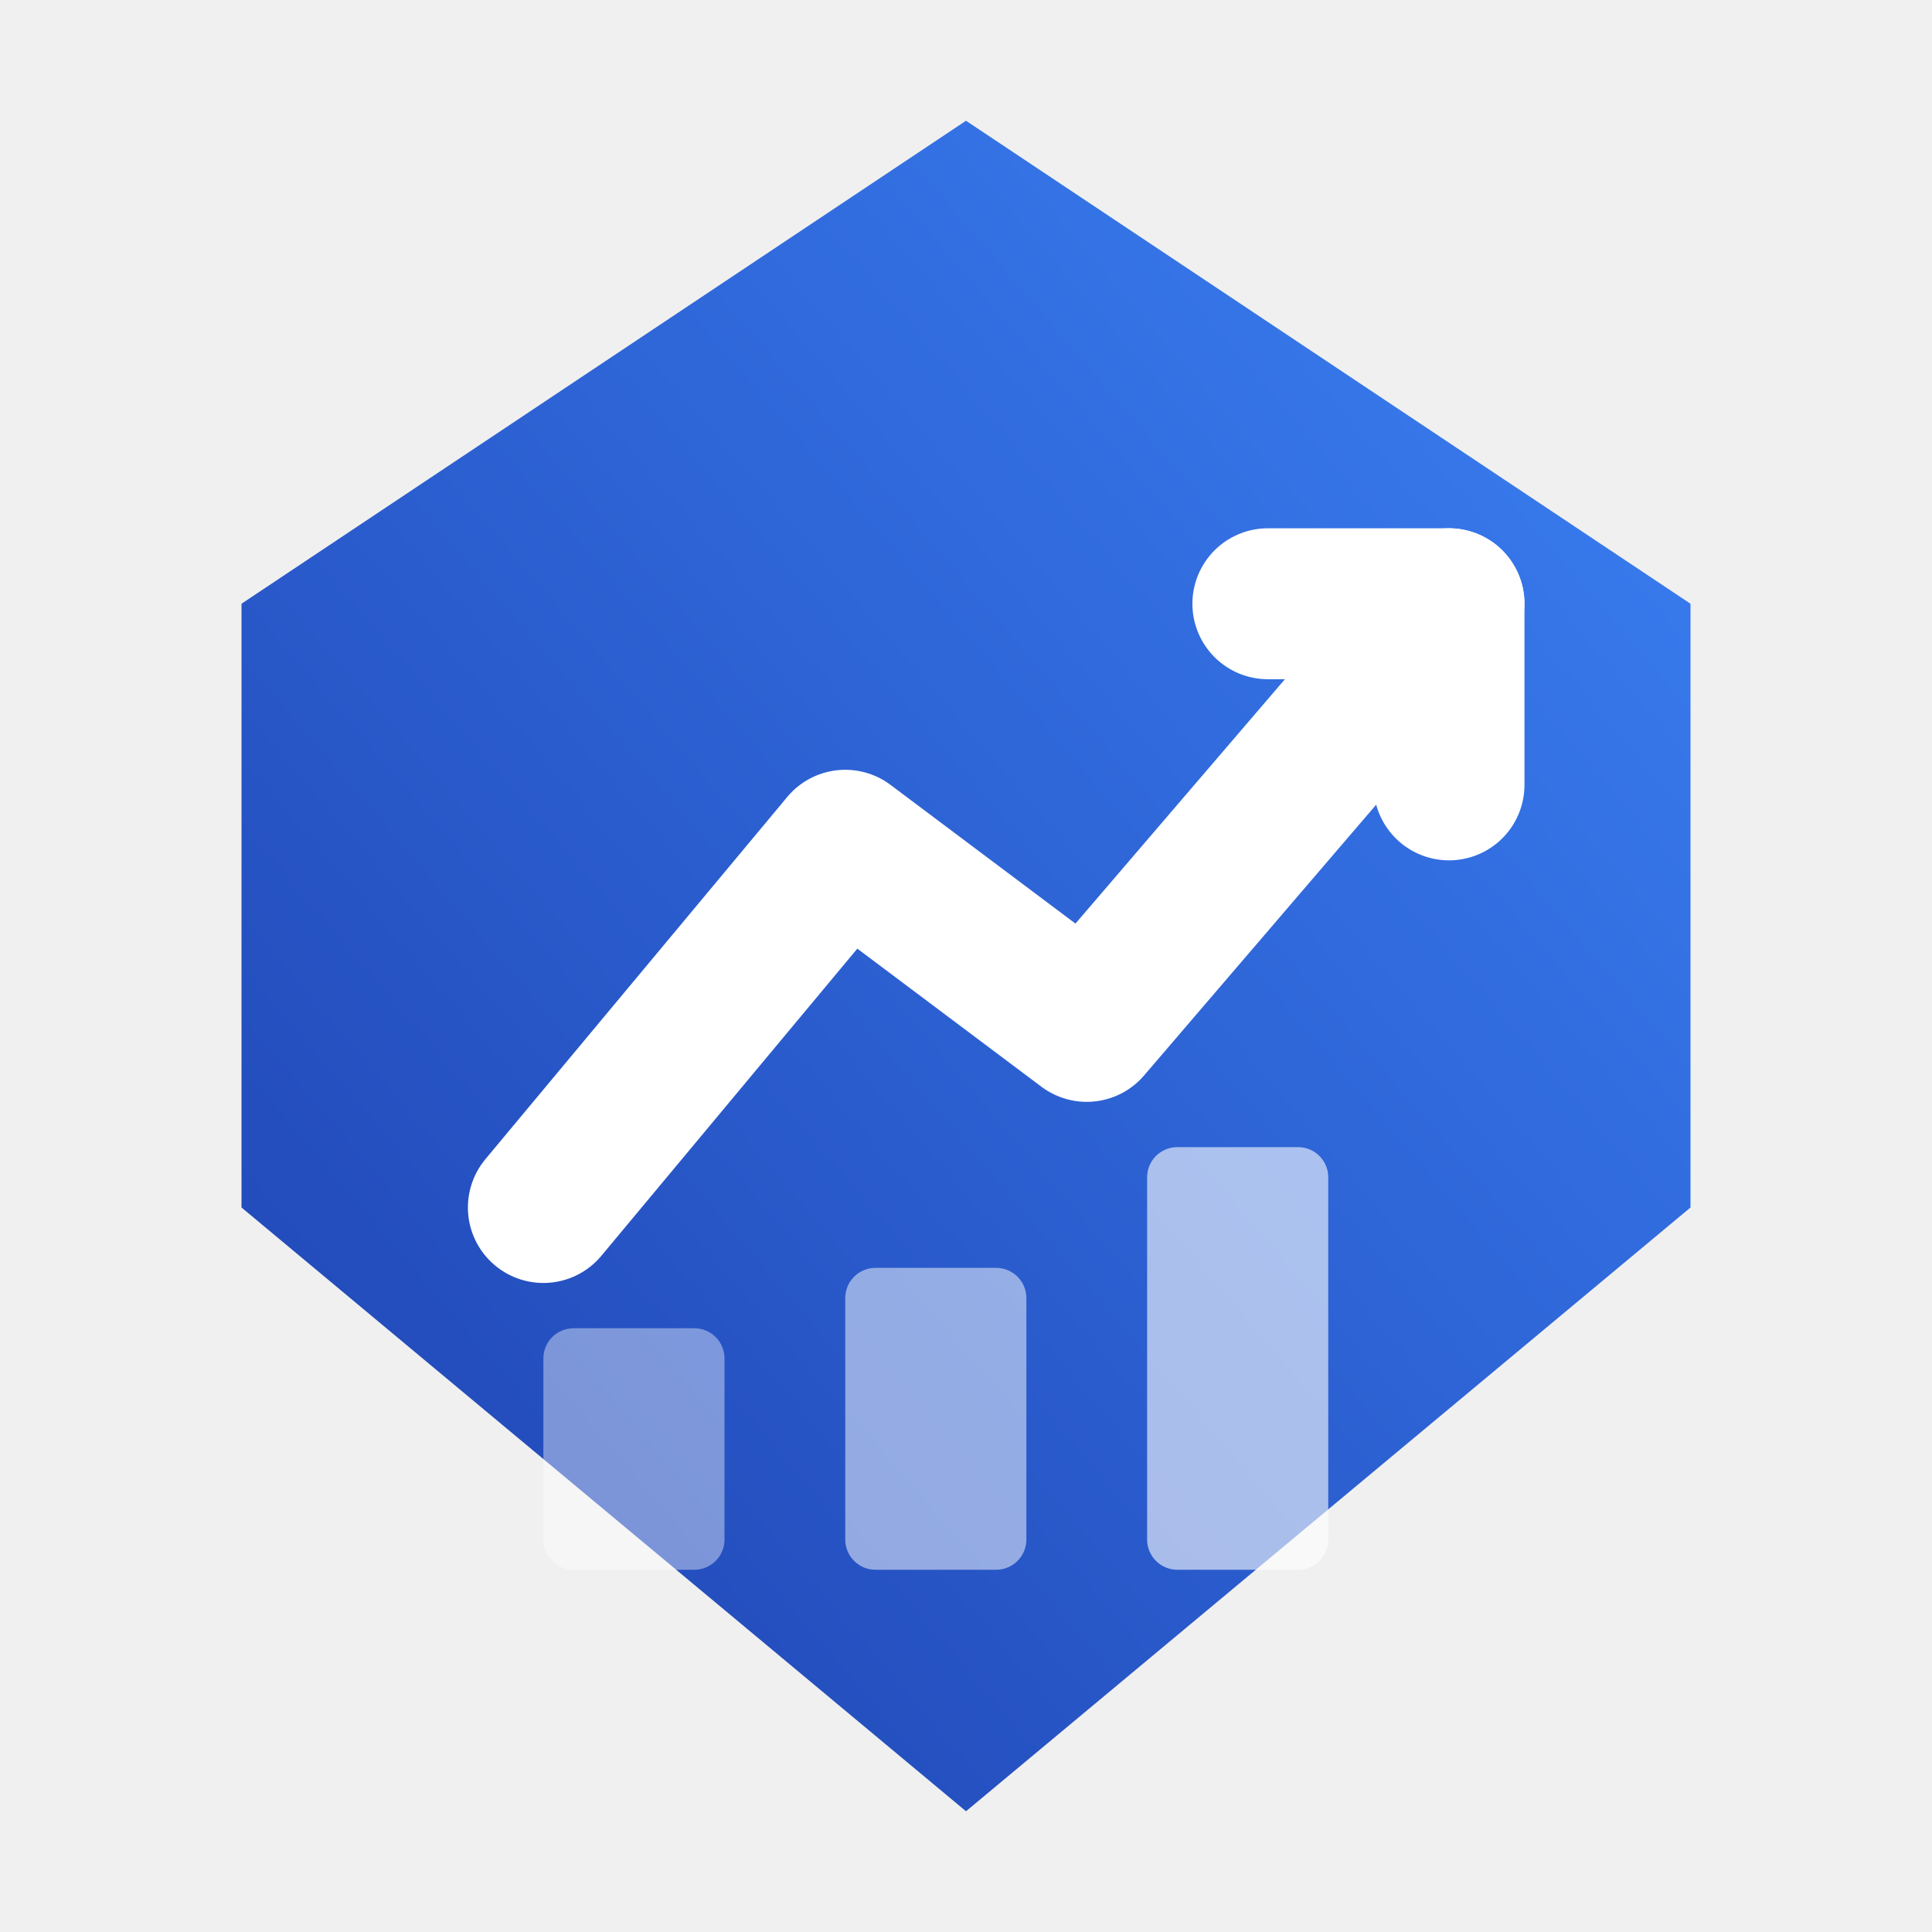
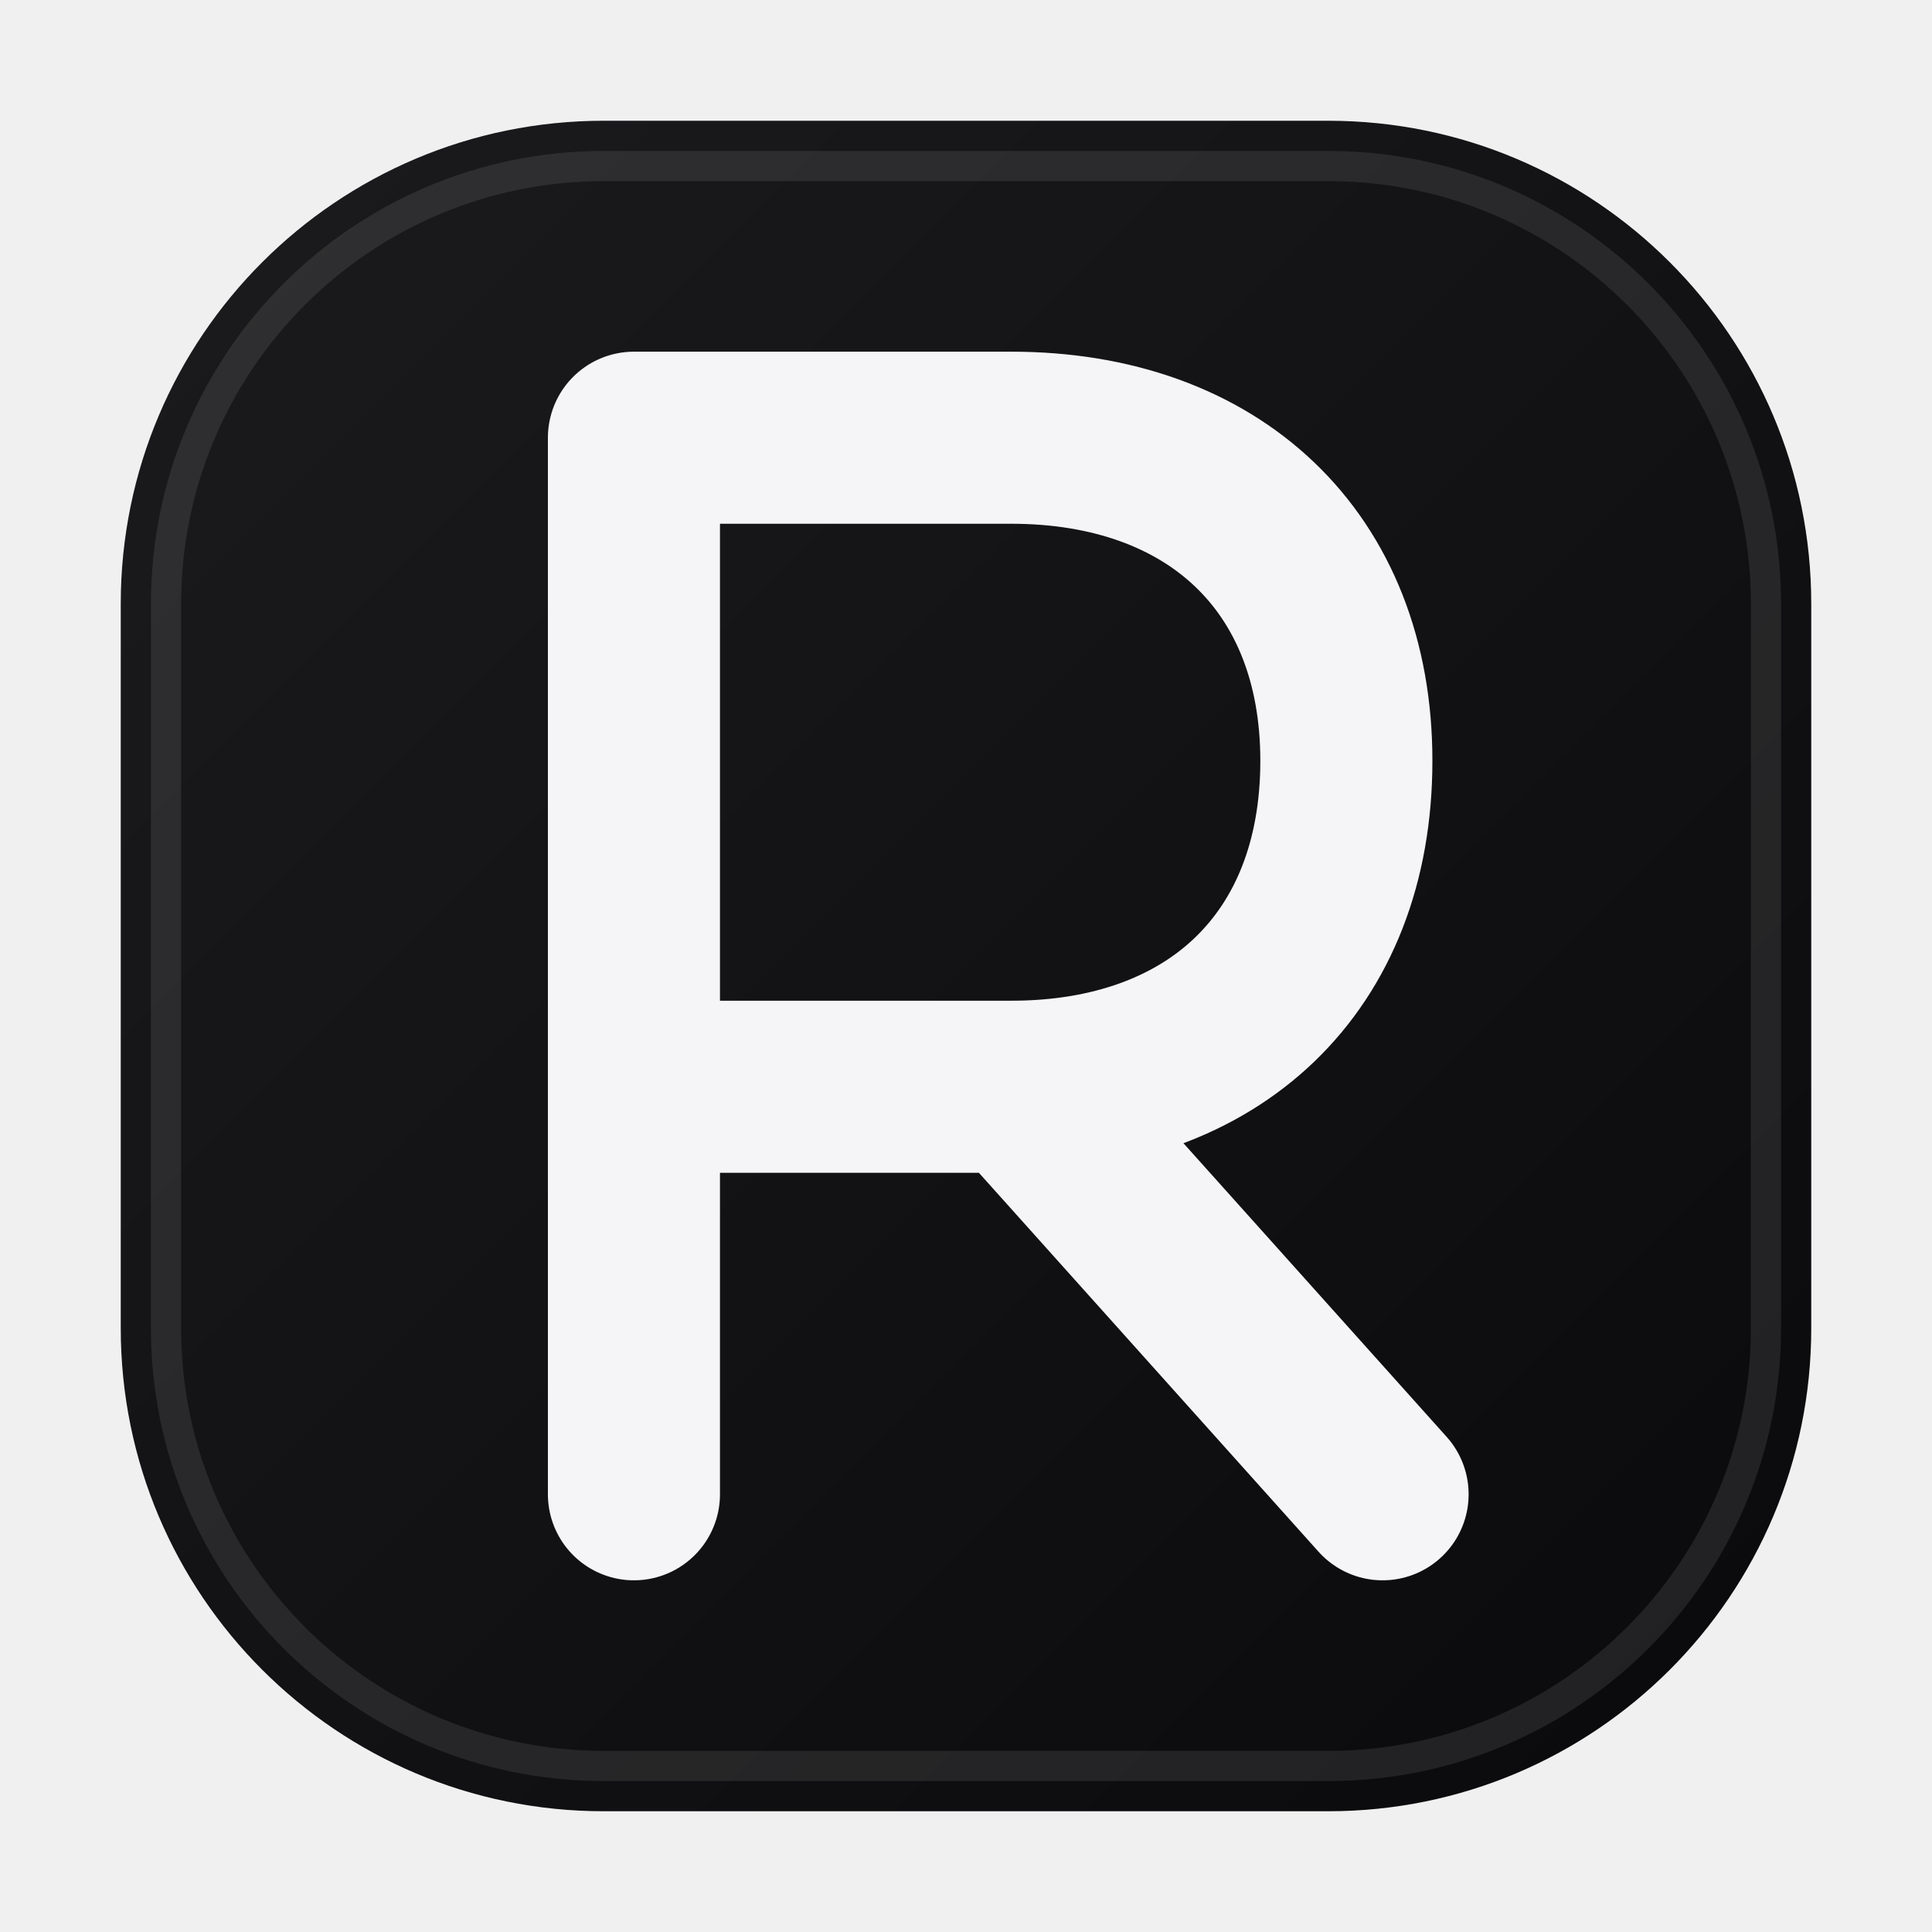
- <svg xmlns="http://www.w3.org/2000/svg" viewBox="0 0 32 32" width="32" height="32">
+ <svg xmlns="http://www.w3.org/2000/svg" viewBox="0 0 64 64" width="64" height="64" role="img" aria-labelledby="logoTitle logoDesc">
  <defs>
-     <linearGradient id="g1" x1="0%" y1="100%" x2="100%" y2="0%">
-       <stop offset="0%" stop-color="#1E40AF" />
-       <stop offset="100%" stop-color="#3B82F6" />
-     </linearGradient>
-     <linearGradient id="g2" x1="0%" y1="100%" x2="100%" y2="0%">
-       <stop offset="0%" stop-color="#3B82F6" />
-       <stop offset="100%" stop-color="#60A5FA" />
+     <linearGradient id="tile" x1="8" y1="8" x2="56" y2="56" gradientUnits="userSpaceOnUse">
+       <stop offset="0%" stop-color="#1A1A1D" />
+       <stop offset="100%" stop-color="#0B0B0D" />
    </linearGradient>
  </defs>
-   <path d="M16 2 L28 10 L28 20 L16 30 L4 20 L4 10 Z" fill="url(#g1)" rx="2" />
-   <path d="M9 20 L14 14 L18 17 L24 10" stroke="#FFFFFF" stroke-width="2.5" stroke-linecap="round" stroke-linejoin="round" fill="none" />
-   <path d="M21 10 L24 10 L24 13" stroke="#FFFFFF" stroke-width="2.5" stroke-linecap="round" stroke-linejoin="round" fill="none" />
-   <rect x="9" y="22" width="3" height="4" rx="0.5" fill="#FFFFFF" opacity="0.4" />
-   <rect x="14" y="21" width="3" height="5" rx="0.5" fill="#FFFFFF" opacity="0.5" />
-   <rect x="19" y="19" width="3" height="7" rx="0.5" fill="#FFFFFF" opacity="0.6" />
+   <rect x="4" y="4" width="56" height="56" rx="16" fill="url(#tile)" />
+   <rect x="5.5" y="5.5" width="53" height="53" rx="14.5" fill="none" stroke="#FFFFFF" stroke-opacity="0.09" />
+   <path d="M21 14.5        V49.5        M21 14.5        H33.5        C40.2 14.5 44.6 18.6 44.6 25.2        C44.6 31.9 40.2 36 33.5 36        H21        M33.7 36        L45.8 49.5" fill="none" stroke="#F5F5F7" stroke-width="5.7" stroke-linecap="round" stroke-linejoin="round" />
</svg>
